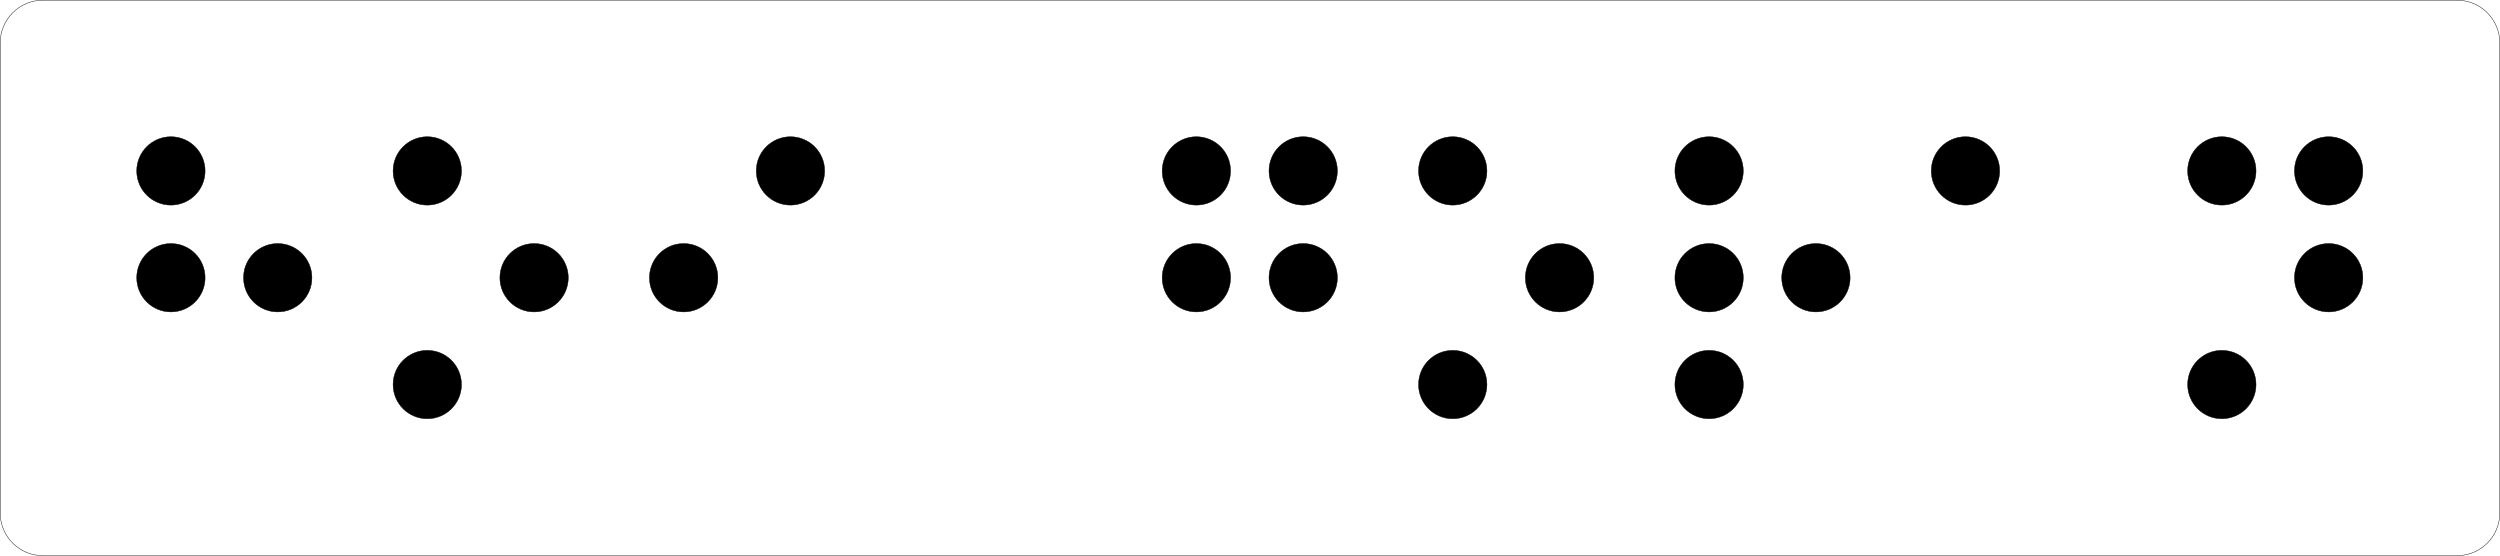
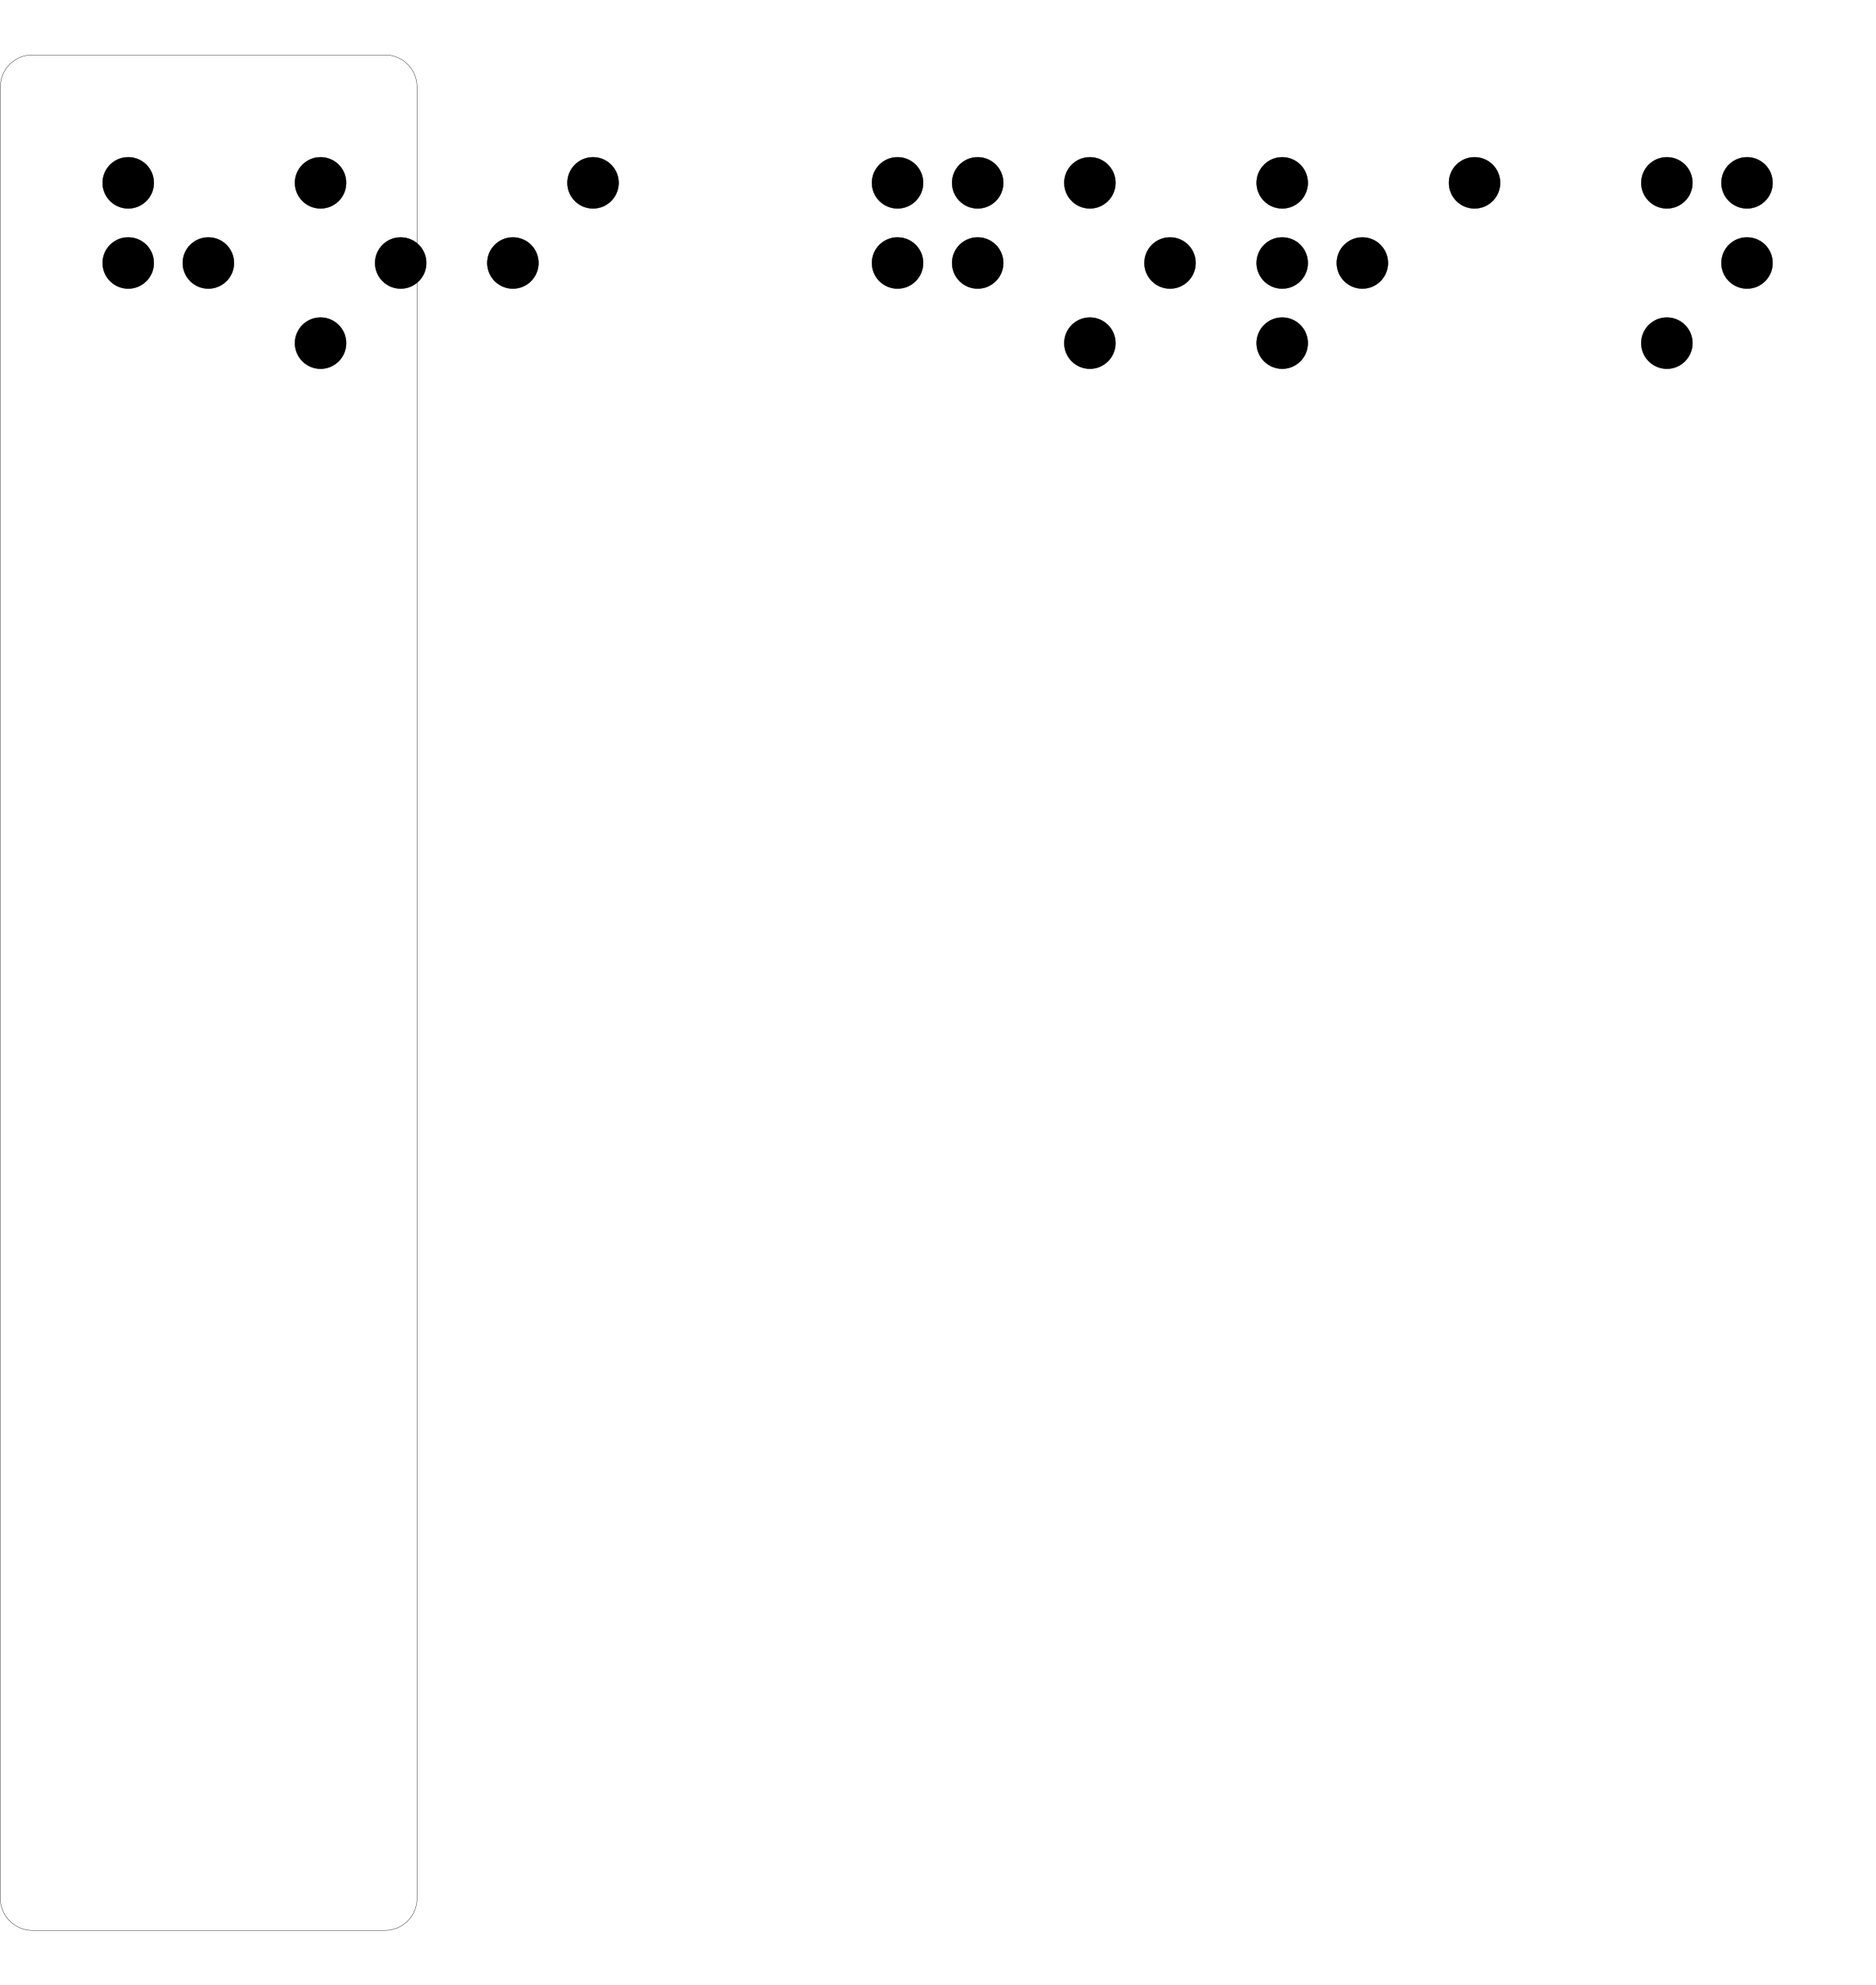
- <svg xmlns="http://www.w3.org/2000/svg" width="58.51mm" height="13.01mm">
-   <rect width="58.5mm" height="13.0mm" x="0.005mm" y="0.005mm" rx="1.0mm" ry="1.0mm" fill="none" stroke="black" stroke-width="0.01mm" />
+ <svg xmlns="http://www.w3.org/2000/svg" width="58.52mm" height="mm">
+   <rect width="13.0mm" height="58.5mm" x="0.01mm" y="0.01mm" rx="1.0mm" ry="1.0mm" fill="none" stroke="black" stroke-width="0.01mm" />
  <g>
    <circle r="0.8mm" cx="4.0mm" cy="4.0mm" fill="black" stroke="black" stroke-width="0.01mm" />
    <circle r="0.8mm" cx="4.0mm" cy="6.5mm" fill="black" stroke="black" stroke-width="0.01mm" />
    <circle r="0.8mm" cx="4.0mm" cy="9.0mm" fill="none" stroke="none" stroke-width="0.01mm" />
    <circle r="0.8mm" cx="6.5mm" cy="4.0mm" fill="none" stroke="none" stroke-width="0.01mm" />
    <circle r="0.8mm" cx="6.5mm" cy="6.5mm" fill="black" stroke="black" stroke-width="0.01mm" />
    <circle r="0.8mm" cx="6.5mm" cy="9.0mm" fill="none" stroke="none" stroke-width="0.01mm" />
  </g>
  <g>
    <circle r="0.8mm" cx="10.0mm" cy="4.0mm" fill="black" stroke="black" stroke-width="0.01mm" />
    <circle r="0.8mm" cx="10.0mm" cy="6.5mm" fill="none" stroke="none" stroke-width="0.01mm" />
    <circle r="0.8mm" cx="10.0mm" cy="9.0mm" fill="black" stroke="black" stroke-width="0.01mm" />
    <circle r="0.8mm" cx="12.5mm" cy="4.0mm" fill="none" stroke="none" stroke-width="0.01mm" />
    <circle r="0.8mm" cx="12.5mm" cy="6.5mm" fill="black" stroke="black" stroke-width="0.01mm" />
    <circle r="0.8mm" cx="12.5mm" cy="9.0mm" fill="none" stroke="none" stroke-width="0.01mm" />
  </g>
  <g>
    <circle r="0.8mm" cx="16.0mm" cy="4.0mm" fill="none" stroke="none" stroke-width="0.01mm" />
    <circle r="0.8mm" cx="16.0mm" cy="6.5mm" fill="black" stroke="black" stroke-width="0.01mm" />
    <circle r="0.8mm" cx="16.0mm" cy="9.0mm" fill="none" stroke="none" stroke-width="0.01mm" />
    <circle r="0.8mm" cx="18.5mm" cy="4.0mm" fill="black" stroke="black" stroke-width="0.01mm" />
    <circle r="0.8mm" cx="18.5mm" cy="6.5mm" fill="none" stroke="none" stroke-width="0.01mm" />
    <circle r="0.8mm" cx="18.5mm" cy="9.0mm" fill="none" stroke="none" stroke-width="0.01mm" />
  </g>
  <g>
    <circle r="0.8mm" cx="22.0mm" cy="4.0mm" fill="none" stroke="none" stroke-width="0.01mm" />
    <circle r="0.8mm" cx="22.0mm" cy="6.5mm" fill="none" stroke="none" stroke-width="0.01mm" />
    <circle r="0.8mm" cx="22.0mm" cy="9.0mm" fill="none" stroke="none" stroke-width="0.01mm" />
    <circle r="0.8mm" cx="24.5mm" cy="4.0mm" fill="none" stroke="none" stroke-width="0.01mm" />
    <circle r="0.8mm" cx="24.5mm" cy="6.5mm" fill="none" stroke="none" stroke-width="0.01mm" />
    <circle r="0.8mm" cx="24.5mm" cy="9.0mm" fill="none" stroke="none" stroke-width="0.01mm" />
  </g>
  <g>
    <circle r="0.8mm" cx="28.0mm" cy="4.0mm" fill="black" stroke="black" stroke-width="0.01mm" />
    <circle r="0.8mm" cx="28.0mm" cy="6.5mm" fill="black" stroke="black" stroke-width="0.01mm" />
    <circle r="0.8mm" cx="28.0mm" cy="9.0mm" fill="none" stroke="none" stroke-width="0.01mm" />
    <circle r="0.8mm" cx="30.5mm" cy="4.0mm" fill="black" stroke="black" stroke-width="0.01mm" />
    <circle r="0.8mm" cx="30.5mm" cy="6.5mm" fill="black" stroke="black" stroke-width="0.01mm" />
    <circle r="0.8mm" cx="30.5mm" cy="9.0mm" fill="none" stroke="none" stroke-width="0.01mm" />
  </g>
  <g>
    <circle r="0.8mm" cx="34.0mm" cy="4.0mm" fill="black" stroke="black" stroke-width="0.01mm" />
    <circle r="0.8mm" cx="34.0mm" cy="6.5mm" fill="none" stroke="none" stroke-width="0.01mm" />
    <circle r="0.8mm" cx="34.0mm" cy="9.0mm" fill="black" stroke="black" stroke-width="0.01mm" />
    <circle r="0.8mm" cx="36.5mm" cy="4.0mm" fill="none" stroke="none" stroke-width="0.01mm" />
    <circle r="0.8mm" cx="36.5mm" cy="6.5mm" fill="black" stroke="black" stroke-width="0.01mm" />
    <circle r="0.8mm" cx="36.5mm" cy="9.0mm" fill="none" stroke="none" stroke-width="0.01mm" />
  </g>
  <g>
    <circle r="0.8mm" cx="40.0mm" cy="4.0mm" fill="black" stroke="black" stroke-width="0.01mm" />
    <circle r="0.8mm" cx="40.0mm" cy="6.5mm" fill="black" stroke="black" stroke-width="0.01mm" />
    <circle r="0.8mm" cx="40.0mm" cy="9.0mm" fill="black" stroke="black" stroke-width="0.01mm" />
    <circle r="0.8mm" cx="42.5mm" cy="4.0mm" fill="none" stroke="none" stroke-width="0.01mm" />
    <circle r="0.8mm" cx="42.5mm" cy="6.5mm" fill="black" stroke="black" stroke-width="0.01mm" />
    <circle r="0.8mm" cx="42.5mm" cy="9.0mm" fill="none" stroke="none" stroke-width="0.01mm" />
  </g>
  <g>
    <circle r="0.8mm" cx="46.0mm" cy="4.0mm" fill="black" stroke="black" stroke-width="0.01mm" />
    <circle r="0.8mm" cx="46.0mm" cy="6.5mm" fill="none" stroke="none" stroke-width="0.01mm" />
    <circle r="0.8mm" cx="46.0mm" cy="9.0mm" fill="none" stroke="none" stroke-width="0.01mm" />
    <circle r="0.8mm" cx="48.5mm" cy="4.0mm" fill="none" stroke="none" stroke-width="0.01mm" />
    <circle r="0.8mm" cx="48.5mm" cy="6.5mm" fill="none" stroke="none" stroke-width="0.01mm" />
    <circle r="0.8mm" cx="48.5mm" cy="9.0mm" fill="none" stroke="none" stroke-width="0.01mm" />
  </g>
  <g>
    <circle r="0.8mm" cx="52.0mm" cy="4.0mm" fill="black" stroke="black" stroke-width="0.01mm" />
    <circle r="0.8mm" cx="52.0mm" cy="6.5mm" fill="none" stroke="none" stroke-width="0.01mm" />
    <circle r="0.8mm" cx="52.0mm" cy="9.0mm" fill="black" stroke="black" stroke-width="0.01mm" />
    <circle r="0.8mm" cx="54.5mm" cy="4.0mm" fill="black" stroke="black" stroke-width="0.01mm" />
    <circle r="0.8mm" cx="54.5mm" cy="6.5mm" fill="black" stroke="black" stroke-width="0.01mm" />
    <circle r="0.8mm" cx="54.5mm" cy="9.0mm" fill="none" stroke="none" stroke-width="0.01mm" />
  </g>
</svg>
